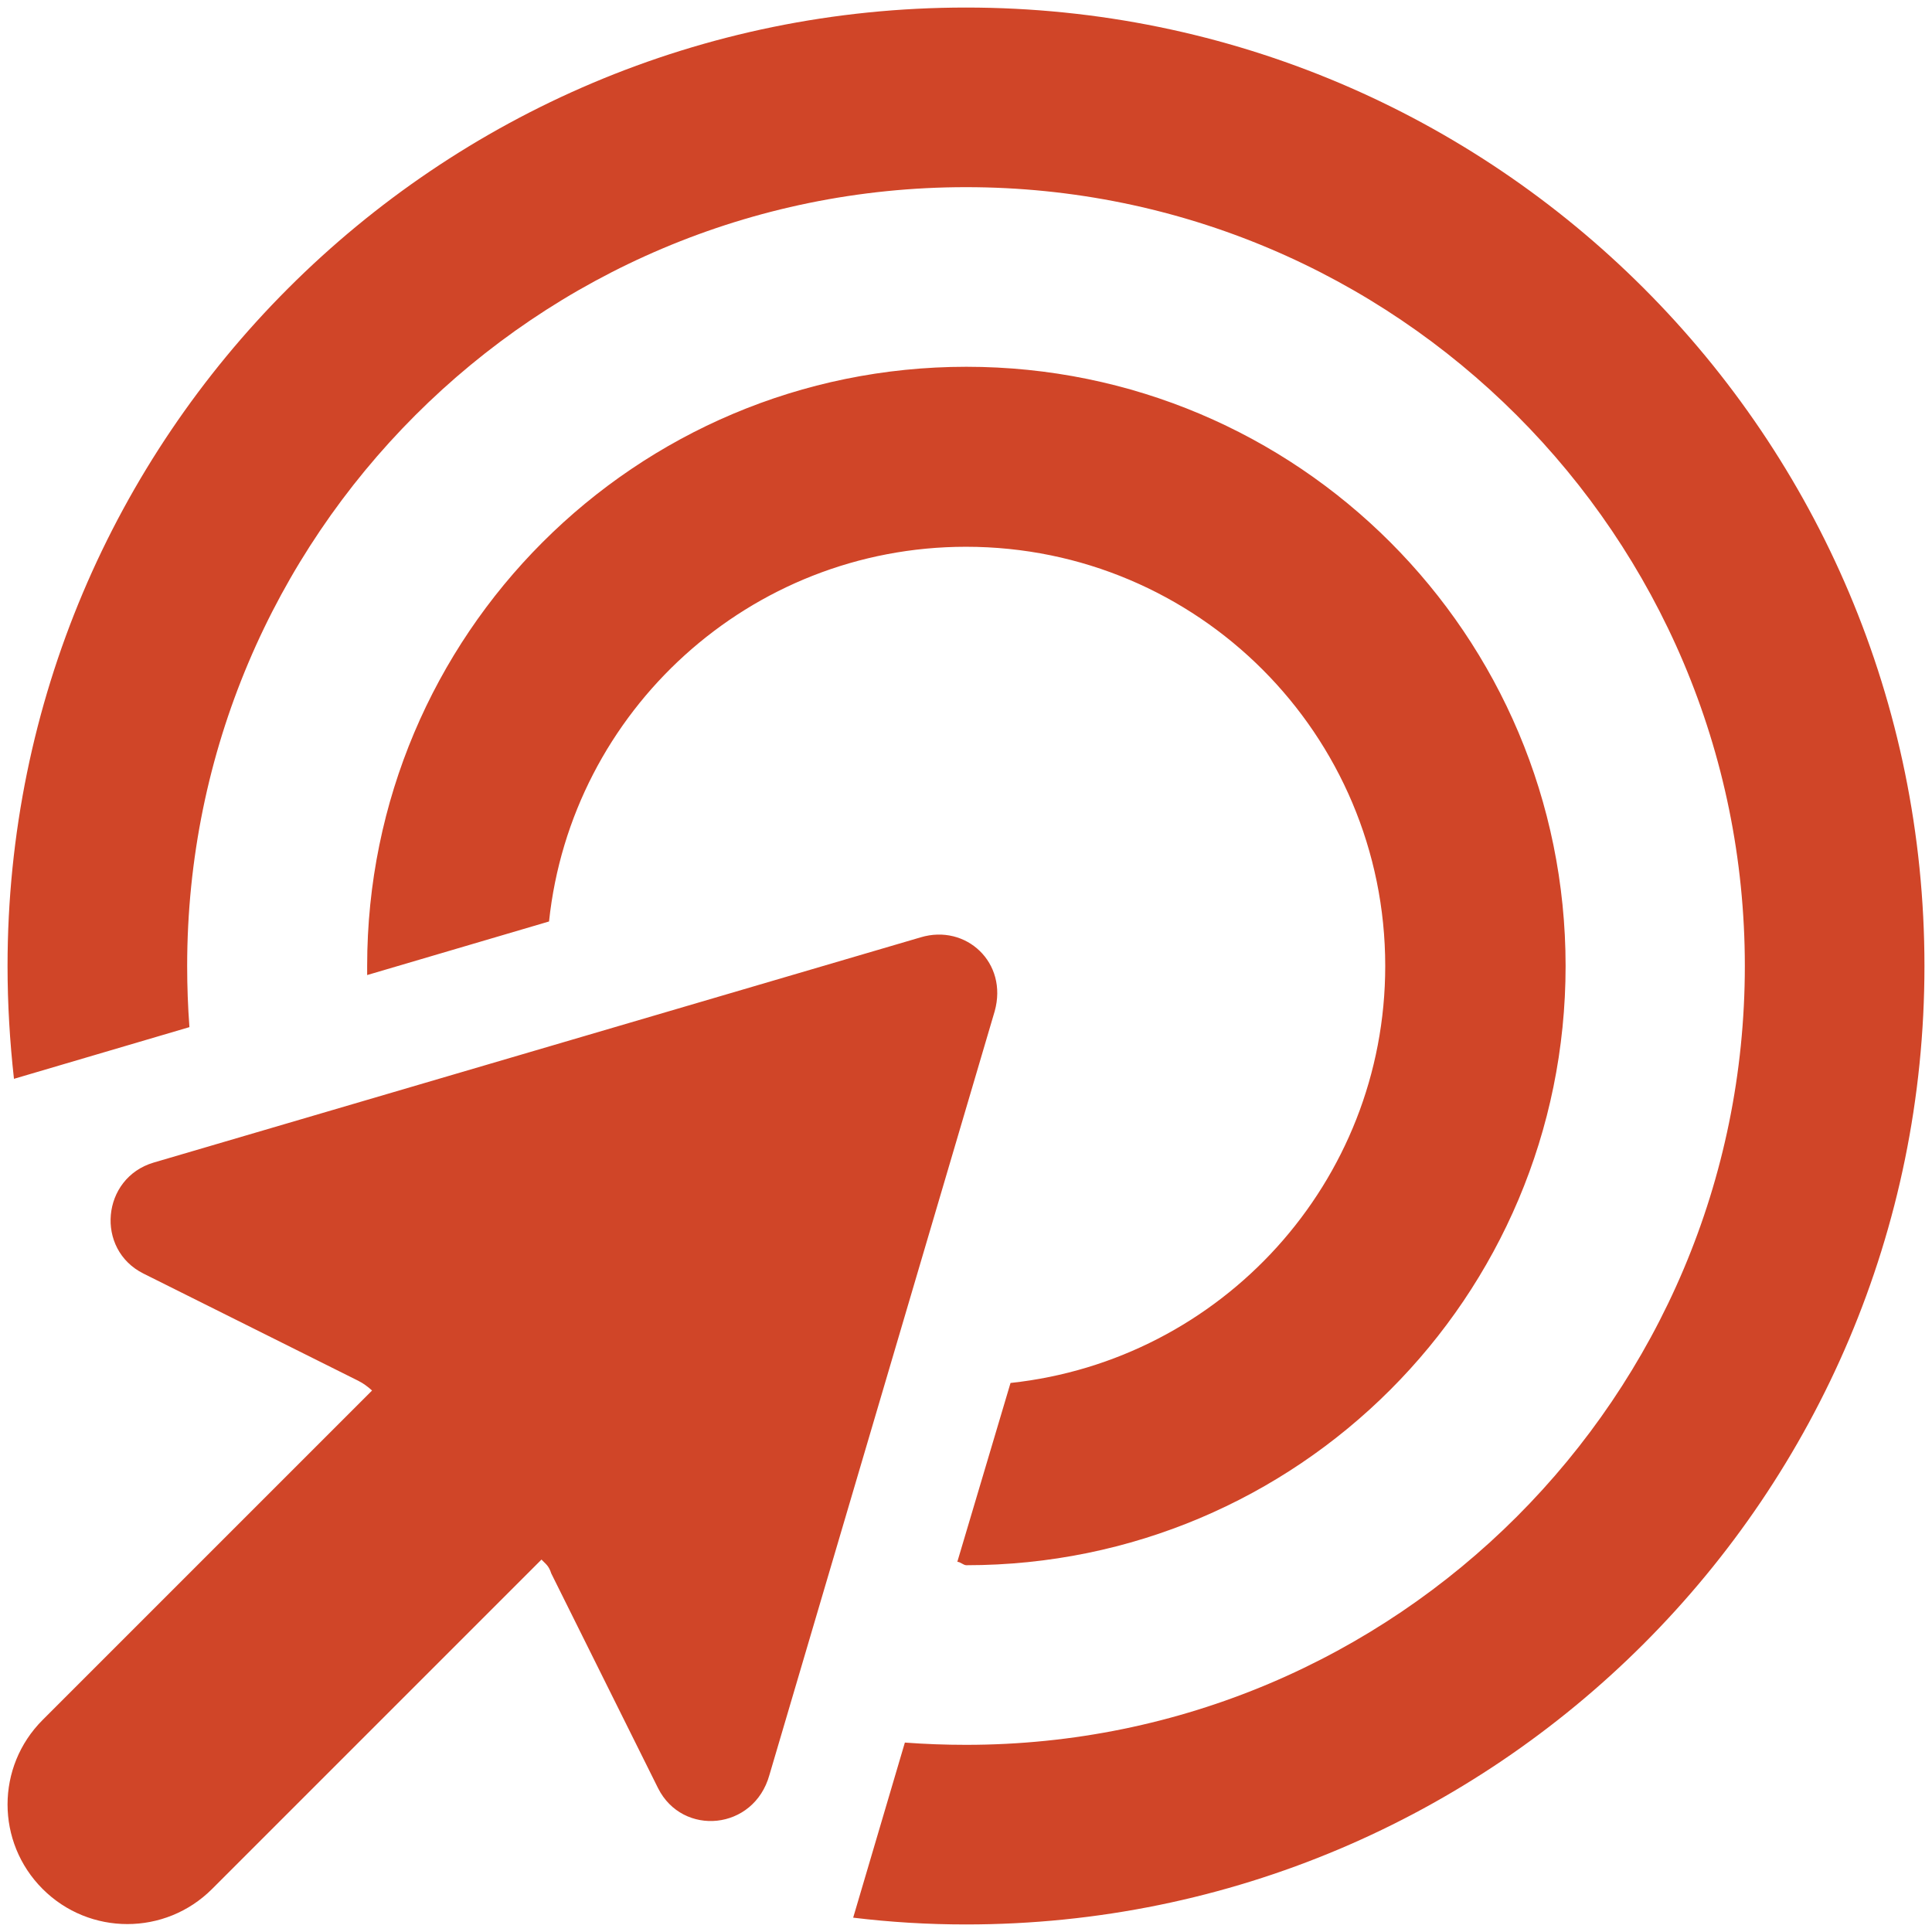
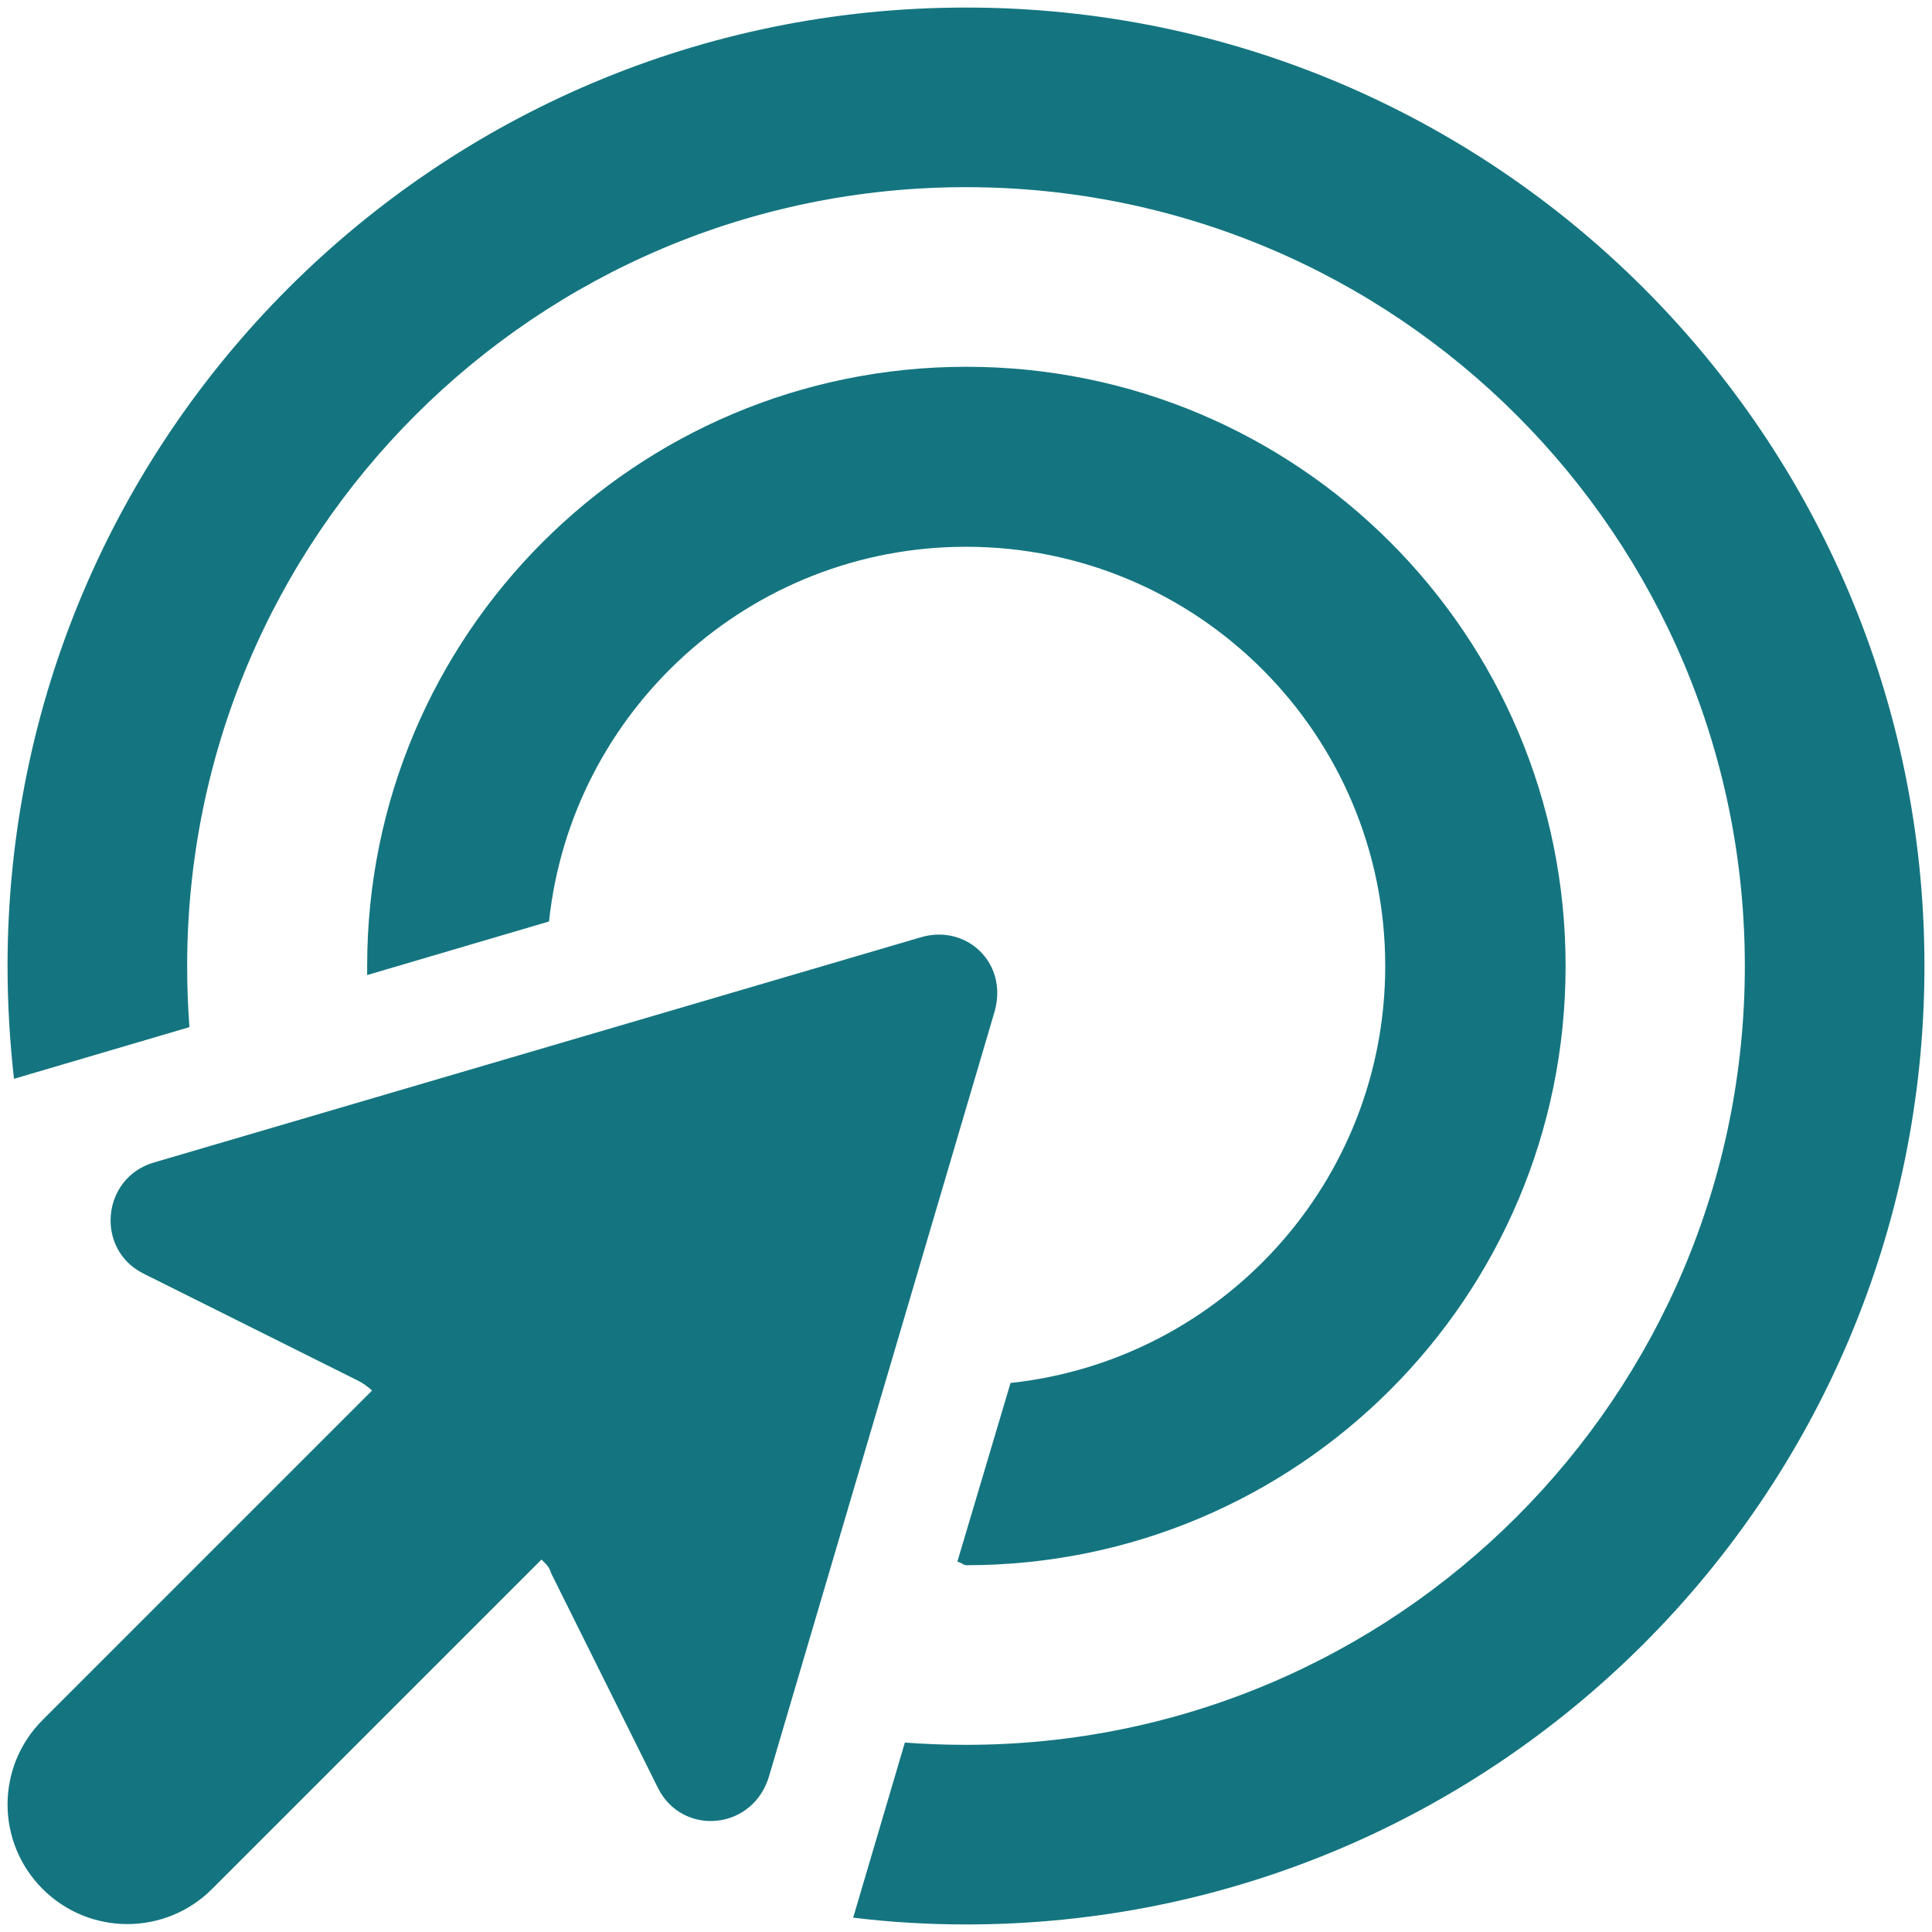
<svg xmlns="http://www.w3.org/2000/svg" version="1.1" id="Layer_1" x="0px" y="0px" viewBox="0 0 512 512" style="enable-background:new 0 0 512 512;" xml:space="preserve">
  <style type="text/css">
- 	.st0{fill:#D04528;}
+ 	.st0{fill:#147580;}
</style>
  <path class="st0" d="M256,462.4c114,0,206.4-92.4,206.4-206.4S370,49.6,256,49.6S49.6,142,49.6,256c0,5.5,0.2,10.8,0.6,16.2  L3.7,285.9C2.6,276,2,266.1,2,256C2,115.7,115.7,2,256,2s254,113.7,254,254S396.3,510,256,510c-10.1,0-20-0.6-29.9-1.8l13.7-46.4  C245.2,462.2,250.5,462.4,256,462.4z M267.8,366.5c55.9-6,99.3-53.2,99.3-110.5c0-61.4-49.7-111.1-111.1-111.1  c-57.3,0-104.6,43.5-110.5,99.3l-48.2,14.2c0-0.8,0-1.6,0-2.4c0-87.7,71-158.8,158.8-158.8s158.8,71,158.8,158.8  s-71,158.8-158.8,158.8c-0.8,0-1.6-0.9-2.4-0.9L267.8,366.5z M40.7,308.1L244,248.4c12-3.6,23.2,6.7,19.6,19.6l-59.7,202.4  c-4.1,14.7-23,16.4-29.5,3.5L146.1,417c-0.7-2.2-1.6-2.6-2.6-3.7l-87.3,87.3c-12.4,12.4-32.5,12.4-44.9,0  c-12.4-12.4-12.4-32.4,0-44.8l87.3-87.3c-1.1-1-2.3-1.9-3.7-2.6l-56.9-28.4C25.2,331.1,26.9,312.2,40.7,308.1L40.7,308.1z" />
</svg>
